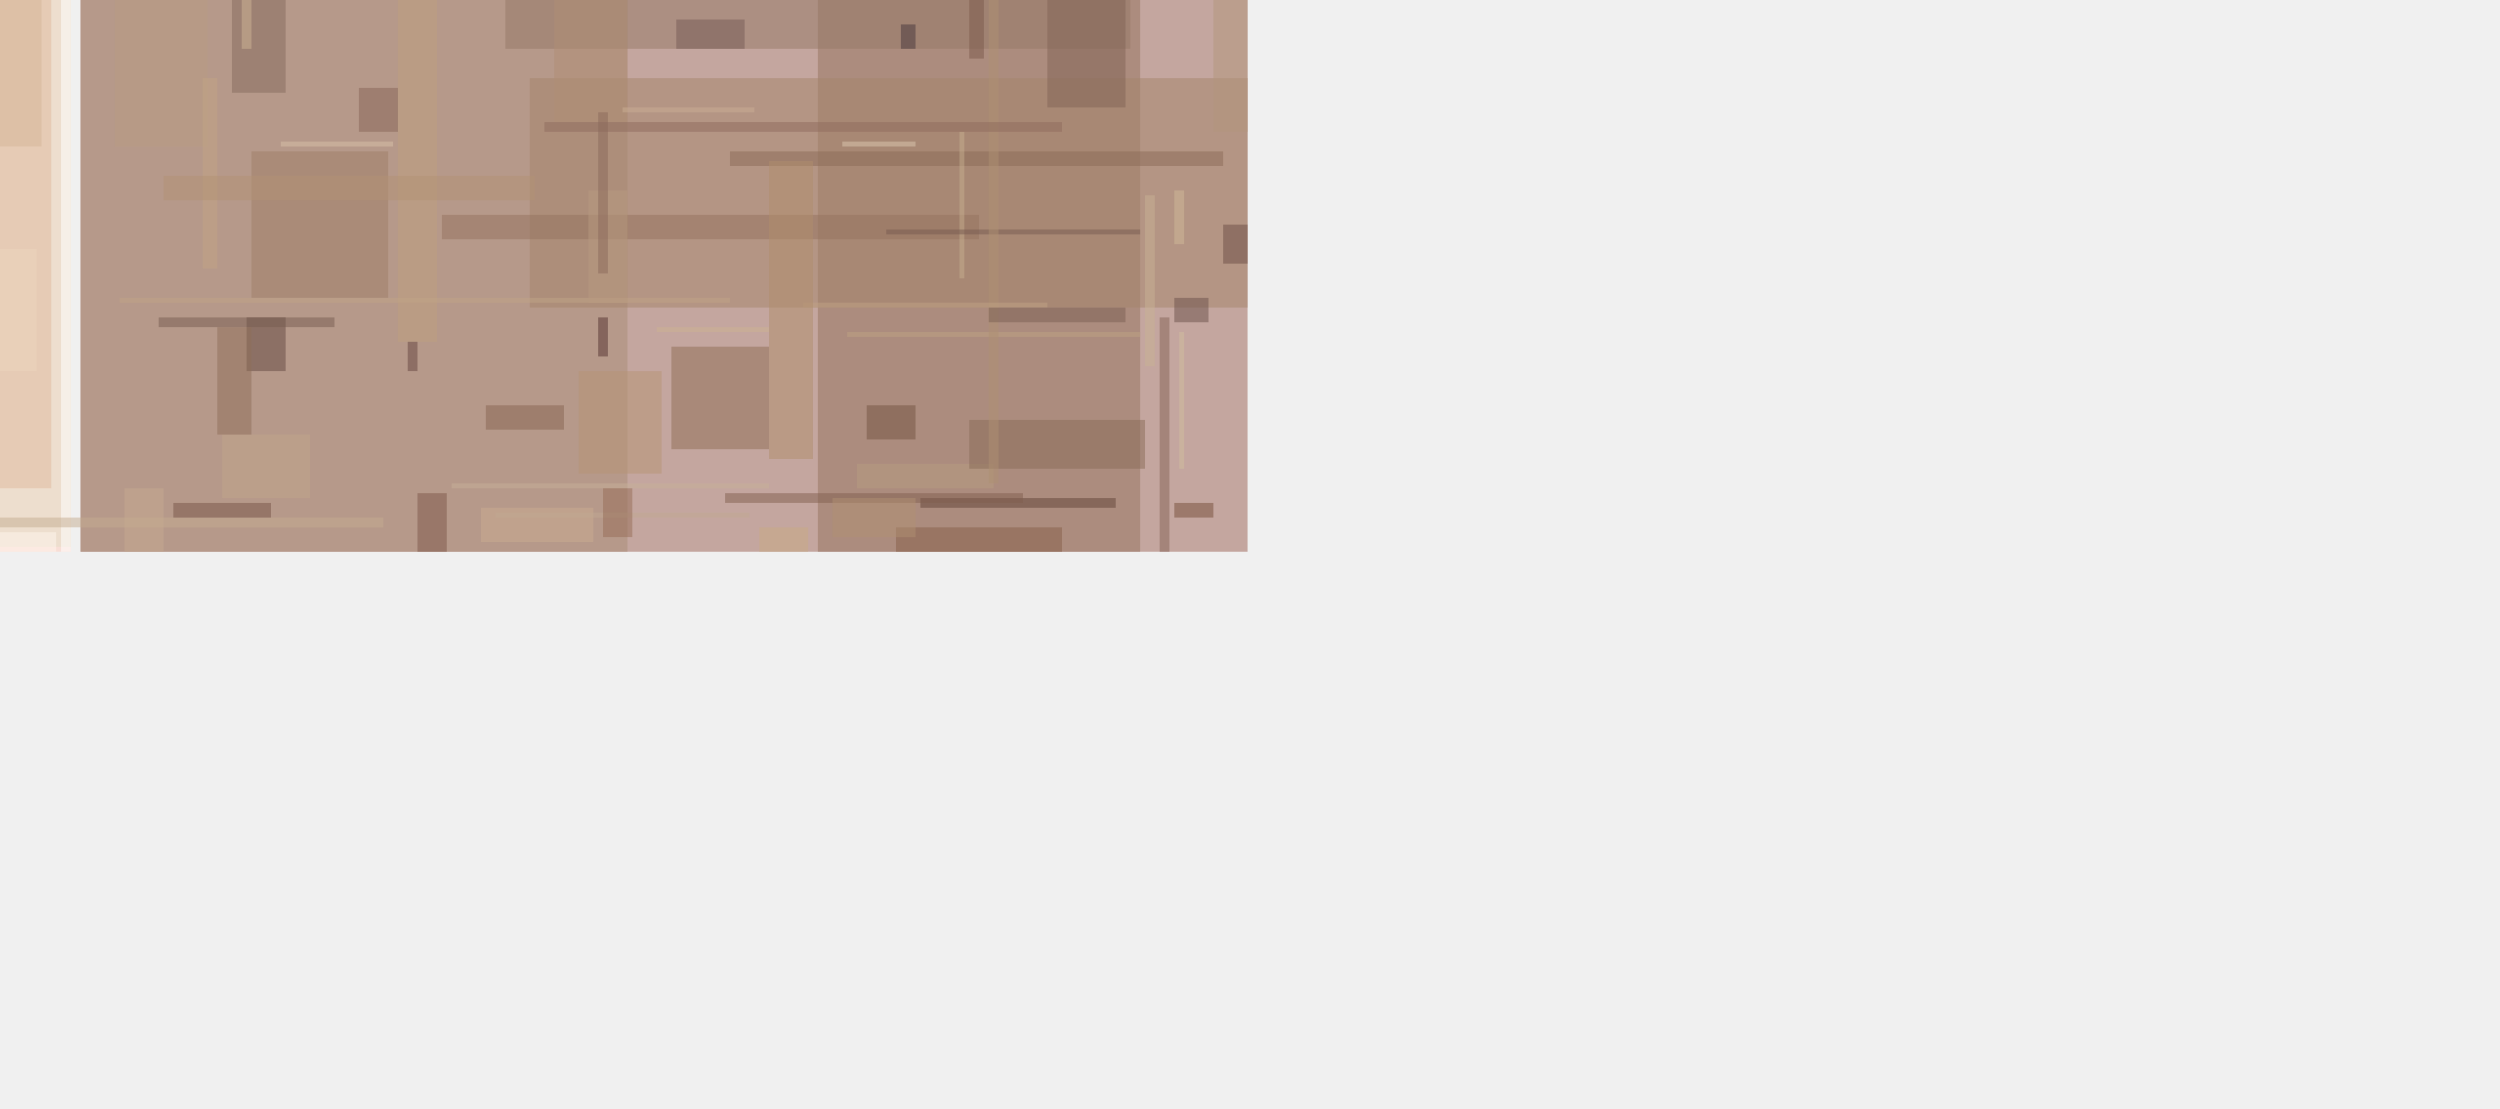
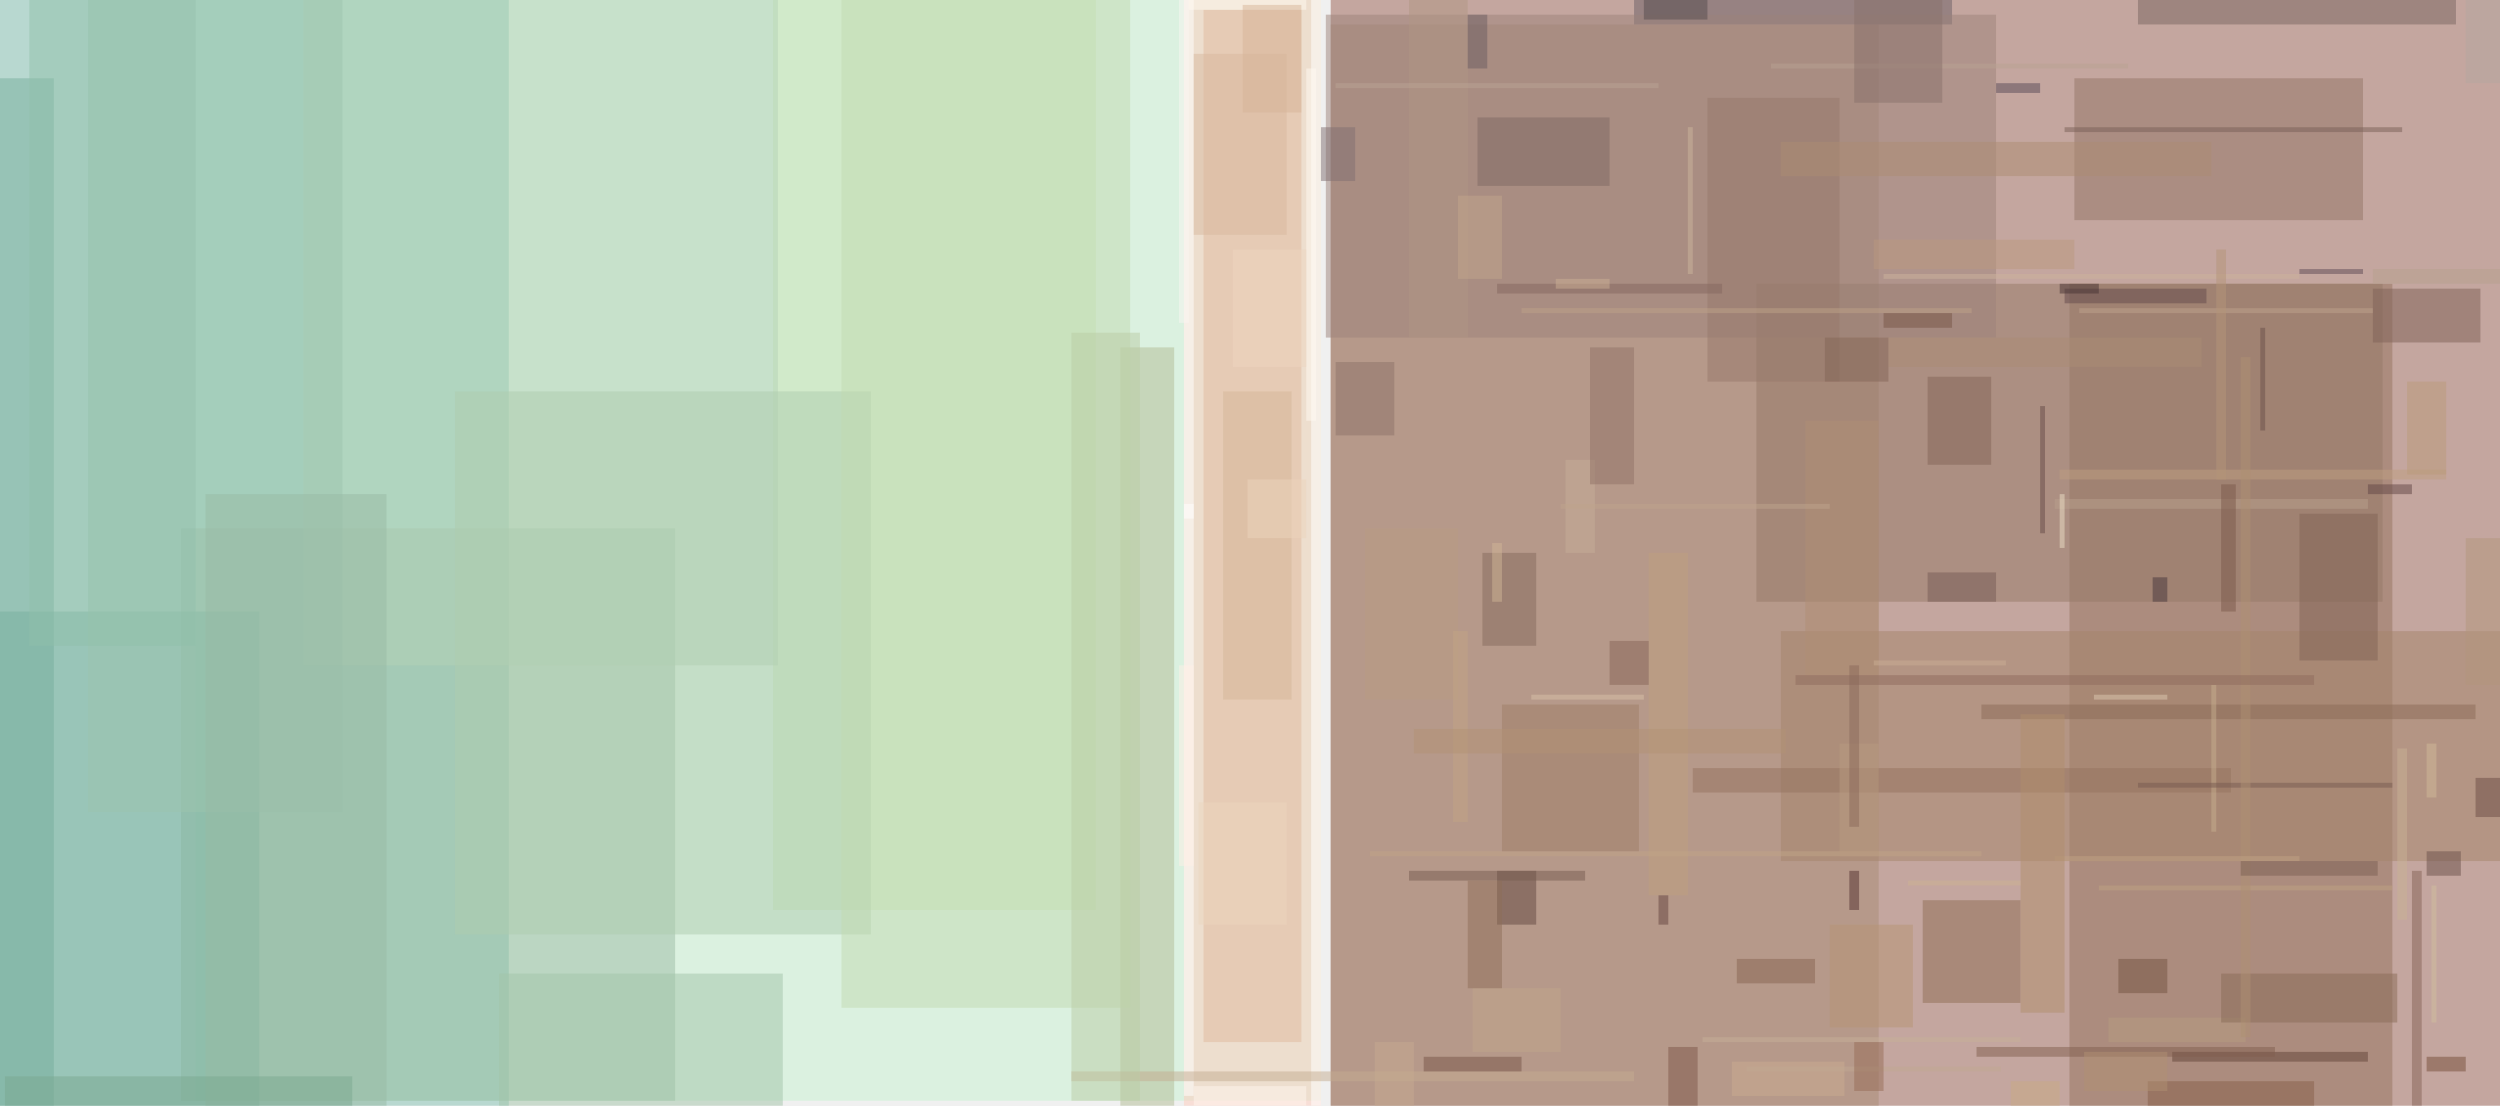
- <svg xmlns="http://www.w3.org/2000/svg" version="1.1" id="Layer_1" x="0" y="0" viewBox="0 0 512 227" xml:space="preserve">
-   <style>.st0,.st1{fill:#c6f2cf;fill-opacity:.502}.st1{fill:#975d4e}.st2,.st3,.st4,.st5{fill:#80bfaf;fill-opacity:.502}.st3,.st4,.st5{fill:#ffcbbc}.st4,.st5{fill:#fff}.st5{fill:#94735e}.st6,.st7,.st8,.st9{fill:#9bbca4;fill-opacity:.502}.st7,.st8,.st9{fill:#a78b77}.st8,.st9{fill:#c7e3b4}.st9{fill:#b3d2b6}.st10,.st11,.st12{fill:#dfb89b;fill-opacity:.502}.st11,.st12{fill:#7bb19f}.st12{fill:#6a5e67}.st13,.st14,.st15{fill:#9cc3ae;fill-opacity:.502}.st14,.st15{fill:#b2bb94}.st15{fill:#947867}.st16,.st17,.st18{fill:#9b827a;fill-opacity:.502}.st17,.st18{fill:#634941}.st18{fill:#614237}.st19,.st20,.st21{fill:#796560;fill-opacity:.502}.st20,.st21{fill:#77ae9c}.st21{fill:#be9f7e}.st22,.st23,.st24{fill:#7e6963;fill-opacity:.502}.st23,.st24{fill:#fff5ed}.st24{fill:#cbb19b}.st25,.st26,.st27{fill:#7e6056;fill-opacity:.502}.st26,.st27{fill:#c9ab8f}.st27{fill:#917466}.st28,.st29,.st30{fill:#b89c82;fill-opacity:.502}.st29,.st30{fill:#a4846a}.st30{fill:#b4a69f}.st31,.st32,.st33{fill:#8e6c55;fill-opacity:.502}.st32,.st33{fill:#806355}.st33{fill:#63494a}.st34,.st35,.st36{fill:#c0a589;fill-opacity:.502}.st35,.st36{fill:#c4ac90}.st36{fill:#af9583}.st37,.st38,.st39{fill:#775446;fill-opacity:.502}.st38,.st39{fill:#faf6f2}.st39{fill:#c5ae98}.st40,.st41,.st42{fill:#b79f8b;fill-opacity:.502}.st41,.st42{fill:#97b9a3}.st42{fill:#c6af98}.st43,.st44,.st45{fill:#d3b598;fill-opacity:.502}.st44,.st45{fill:#7d5748}.st45{fill:#576d74}.st46,.st47,.st48{fill:#8a6a56;fill-opacity:.502}.st47,.st48{fill:#ebe0c6}.st48{fill:#bda28b}.st49,.st50,.st51{fill:#fff9f1;fill-opacity:.502}.st50,.st51{fill:#c7b194}.st51{fill:#ebd6be}.st52,.st53,.st54{fill:#846b5c;fill-opacity:.502}.st53,.st54{fill:#af8e75}.st54{fill:#edd6bf}.st55,.st56,.st57{fill:#fff9ef;fill-opacity:.502}.st56,.st57{fill:#826457}.st57{fill:#96796b}.st58,.st59,.st60{fill:#725341;fill-opacity:.502}.st59,.st60{fill:#53302f}.st60{fill:#6b4d45}.st61,.st62,.st63{fill:#be9e80;fill-opacity:.502}.st62,.st63{fill:#b9987e}.st63{fill:#bea288}.st64,.st65,.st66{fill:#dbc8af;fill-opacity:.502}.st65,.st66{fill:#d0be9e}.st66{fill:#865f49}.st67,.st68,.st69{fill:#93725f;fill-opacity:.502}.st68,.st69{fill:#c2a68c}.st69{fill:#b69b80}.st70,.st71,.st72{fill:#c5ae8d;fill-opacity:.502}.st71,.st72{fill:#fef0e6}.st72{fill:#c0a385}.st73,.st74,.st75{fill:#7aa890;fill-opacity:.502}.st74,.st75{fill:#bea281}.st75{fill:#d7b89e}.st76,.st77,.st78{fill:#d8c2a7;fill-opacity:.502}.st77,.st78{fill:#aeccae}.st78{fill:#c5aa90}.st79,.st80,.st81{fill:#775c50;fill-opacity:.502}.st80,.st81{fill:#d0b596}.st81{fill:#554b4d}.st82,.st83,.st84{fill:#b79980;fill-opacity:.502}.st83,.st84{fill:#b8a191}.st84{fill:#87706b}.st85,.st86,.st87{fill:#856450;fill-opacity:.502}.st86,.st87{fill:#7f5e4e}.st87{fill:#775445}.st88,.st89,.st90{fill:#654a46;fill-opacity:.502}.st89,.st90{fill:#765a51}.st90{fill:#836356}.st91,.st92,.st93{fill:#876a57;fill-opacity:.502}.st92,.st93{fill:#44343a}.st93{fill:#7a594b}.st94,.st95,.st96{fill:#ae9072;fill-opacity:.502}.st95,.st96{fill:#83665e}.st96{fill:#755b54}.st97,.st98,.st99{fill:#8d6b5c;fill-opacity:.502}.st98,.st99{fill:#6b504a}.st99{fill:#ccb69c}.st100,.st101,.st102{fill:#7f6e71;fill-opacity:.502}.st101,.st102{fill:#b09072}.st102{fill:#6b5c60}.st103,.st104,.st105{fill:#ac8b72;fill-opacity:.502}.st104,.st105{fill:#b59f8e}.st105{fill:#c0a283}.st106,.st107,.st108{fill:#7b5e53;fill-opacity:.502}.st107,.st108{fill:#aa8b75}.st108{fill:#a1c3a8}.st109,.st110,.st111{fill:#c1a484;fill-opacity:.502}.st110,.st111{fill:#907366}.st111{fill:#c8a984}.st112,.st113,.st114{fill:#c1d9b0;fill-opacity:.502}.st113,.st114{fill:#d7c6b6}.st114{fill:#b2967d}.st115,.st116,.st117{fill:#b9cba4;fill-opacity:.502}.st116,.st117{fill:#cfb997}.st117{fill:#b9a493}.st118,.st119,.st120{fill:#785f56;fill-opacity:.502}.st119,.st120{fill:#c8b8aa}.st120{fill:#866556}.st121,.st122,.st123{fill:#c0a892;fill-opacity:.502}.st122,.st123{fill:#8c7269}.st123{fill:#cbaf93}.st124,.st125,.st126{fill:#8e6e59;fill-opacity:.502}.st125,.st126{fill:#caae93}.st126{fill:#89695b}.st127,.st128,.st129{fill:#604545;fill-opacity:.502}.st128,.st129{fill:#574956}.st129{fill:#d6b497}.st130,.st131,.st132{fill:#473233;fill-opacity:.502}.st131,.st132{fill:#af8d6d}.st132{fill:#65443f}.st133,.st134,.st135{fill:#b69474;fill-opacity:.502}.st134,.st135{fill:#5c4954}.st135{fill:#754c38}.st136,.st137,.st138{fill:#826557;fill-opacity:.502}.st137,.st138{fill:#694e49}.st138{fill:#9e7e67}.st139,.st140,.st141{fill:#543635;fill-opacity:.502}.st140,.st141{fill:#ba9a7a}.st141{fill:#ccb291}.st142,.st143,.st144{fill:#8fbfaa;fill-opacity:.502}.st143,.st144{fill:#bea48c}.st144{fill:#b39479}.st145,.st146,.st147{fill:#966d57;fill-opacity:.502}.st146,.st147{fill:#ecd3bb}.st147{fill:#b19274}</style>
-   <path class="st0" d="M14.5-113h-230v225h230v-225z" />
-   <path class="st1" d="M16.5-113h239v226h-239v-226z" />
-   <path class="st2" d="M-255.5-113h104v226h-104v-226z" />
-   <path class="st3" d="M-13.5-113h28v226h-28v-226z" />
-   <path class="st4" d="M12.5-113h2v226h-2v-226z" />
-   <path class="st5" d="M167.5-55h66v168h-66V-55z" />
-   <path class="st6" d="M-218.5-5h101v117h-101V-5z" />
-   <path class="st7" d="M16.5-108h112v221h-112v-221z" />
-   <path class="st8" d="M-97.5-113h66V73h-66v-186z" />
-   <path class="st9" d="M-193.5-113h97V23h-97v-136z" />
-   <path class="st10" d="M-9.5-111h20v211h-20v-211z" />
-   <path class="st4" d="M-13.5-10h2v121h-2V-10z" />
-   <path class="st11" d="M-255.5 12h53v101h-53V12z" />
-   <path class="st4" d="M-11.5-113h-2V-7h2v-106z" />
-   <path class="st12" d="M78.5-113h65v5h-65v-5z" />
-   <path class="st13" d="M-237.5-113h52V53h-52v-166z" />
-   <path class="st14" d="M-26.5-42h11v155h-11V-42z" />
-   <path class="st15" d="M103.5-55h128v65h-128v-65z" />
-   <path class="st16" d="M15.5-44h137v-66h-137v66z" />
-   <path class="st17" d="M50.5 65h8v11h-8V65z" />
-   <path class="st18" d="M188.5 102h40v2h-40v-2z" />
-   <path class="st19" d="M181.5-113h65v5h-65v-5z" />
-   <path class="st20" d="M-255.5-97h11v210h-11V-97z" />
-   <path class="st21" d="M81.5 0h8v70h-8V0z" />
-   <path class="st22" d="M46.5-89h27v14h-27v-14z" />
-   <path class="st23" d="M-11.5 109h23v4h-23v-4z" />
-   <path class="st24" d="M129.5-57h85v1h-85v-1z" />
-   <path class="st25" d="M229.5-54h22v11h-22v-11z" />
-   <path class="st26" d="M98.5 104h23v7h-23v-7z" />
-   <path class="st27" d="M168.5-97h59v29h-59v-29z" />
-   <path class="st28" d="M23.5-5h19v35h-19V-5z" />
-   <path class="st29" d="M108.5 16h147v47h-147V16z" />
-   <path class="st30" d="M248.5-113h7v17h-7v-17z" />
-   <path class="st31" d="M137.5 71h20v21h-20V71z" />
-   <path class="st32" d="M214.5-8h16v30h-16V-8z" />
-   <path class="st33" d="M166.5-54h29v3h-29v-3z" />
-   <path class="st34" d="M45.5 89h18v13h-18V89z" />
-   <path class="st35" d="M-36.5 106h115v2h-115v-2z" />
-   <path class="st36" d="M32.5-113h12v69h-12v-69z" />
-   <path class="st37" d="M35.5 103h20v3h-20v-3z" />
-   <path class="st38" d="M-14.5-113h2v66h-2v-66z" />
-   <path class="st39" d="M64.5-19h6V0h-6v-19z" />
-   <path class="st40" d="M164.5-11h64v2h-64v-2z" />
-   <path class="st41" d="M-213.5-12h37v125h-37V-12z" />
-   <path class="st42" d="M92.5 99h65v1h-65v-1z" />
-   <path class="st43" d="M-5.5-33h14v63h-14v-63z" />
-   <path class="st44" d="M85.5 101h6v12h-6v-12z" />
-   <path class="st45" d="M-255.5 40v73-73z" />
-   <path class="st46" d="M149.5 31h101v3h-101v-3z" />
-   <path class="st47" d="M165.5-12h1v11h-1v-11z" />
-   <path class="st48" d="M169.5-50h60v1h-60v-1z" />
-   <path class="st49" d="M11.5-99h2v72h-2v-72z" />
-   <path class="st50" d="M234.5 40h2v35h-2V40z" />
-   <path class="st51" d="M-10.5 51h18v25h-18V51z" />
-   <path class="st52" d="M47.5 0h11v19h-11V0z" />
-   <path class="st53" d="M113.5-27h15v52h-15v-52z" />
-   <path class="st54" d="M-3.5-62h15v24h-15v-24z" />
-   <path class="st55" d="M-12.5-113h24v2h-24v-2z" />
-   <path class="st56" d="M138.5-36h13v18h-13v-18z" />
-   <path class="st57" d="M93.5-93h27v58h-27v-58z" />
-   <path class="st58" d="M177.5 83h10v7h-10v-7z" />
-   <path class="st59" d="M122.5 65h2v8h-2v-8z" />
-   <path class="st60" d="M250.5 46h5v8h-5v-8z" />
-   <path class="st61" d="M165.5-17h79v2h-79v-2z" />
-   <path class="st62" d="M127.5-64h41v6h-41v-6z" />
-   <path class="st63" d="M55.5-50h92v1h-92v-1z" />
-   <path class="st64" d="M172.5 29h15v1h-15v-1z" />
-   <path class="st65" d="M241.5 68h1v28h-1V68z" />
-   <path class="st66" d="M183.5 108h34v5h-34v-5z" />
-   <path class="st67" d="M90.5 44h110v5h-110v-5z" />
-   <path class="st68" d="M42.5-73h9v17h-9v-17z" />
-   <path class="st69" d="M175.5 95h28v5h-28v-5z" />
-   <path class="st70" d="M196.5 27h1v30h-1V27z" />
-   <path class="st71" d="M-14.5 23h3v41h-3V23z" />
-   <path class="st72" d="M24.5 61h125v1h-125v-1z" />
-   <path class="st73" d="M-254.5 107h71v6h-71v-6z" />
-   <path class="st74" d="M173.5 68h60v1h-60v-1z" />
-   <path class="st75" d="M-11.5-102h19v37h-19v-37z" />
-   <path class="st76" d="M57.5 29h23v1h-23v-1z" />
-   <path class="st77" d="M-162.5-33h85V78h-85V-33z" />
-   <path class="st78" d="M25.5 100h8v13h-8v-13z" />
-   <path class="st79" d="M32.5 67h36v-2h-36v2z" />
-   <path class="st80" d="M49.5-2h2v12h-2V-2z" />
-   <path class="st81" d="M80.5-113h13v4h-13v-4z" />
-   <path class="st82" d="M128.5 39h-8v23h8V39z" />
-   <path class="st83" d="M106.5-100h73v1h-73v-1z" />
-   <path class="st84" d="M123.5-113h18v21h-18v-21z" />
-   <path class="st85" d="M99.5 83h16v5h-16v-5z" />
-   <path class="st86" d="M148.5 103h61v-2h-61v2z" />
-   <path class="st87" d="M129.5-49h14v3h-14v-3z" />
-   <path class="st88" d="M161.5-30h1v26h-1v-26z" />
-   <path class="st89" d="M181.5 47h52v1h-52v-1z" />
-   <path class="st90" d="M237.5 65h2v48h-2V65z" />
-   <path class="st91" d="M198.5 86h36v10h-36V86z" />
-   <path class="st92" d="M184.5 5h3v5h-3V5z" />
-   <path class="st93" d="M198.5-14h3v26h-3v-26z" />
-   <path class="st94" d="M202.5-40h2V99h-2V-40z" />
-   <path class="st95" d="M50.5-55h46v2h-46v-2z" />
-   <path class="st96" d="M138.5 4h14v6h-14V4z" />
-   <path class="st97" d="M111.5 25h106v2h-106v-2z" />
-   <path class="st98" d="M240.5 61h7v5h-7v-5z" />
-   <path class="st99" d="M89.5-87h1v30h-1v-30z" />
-   <path class="st100" d="M14.5-87h7v11h-7v-11z" />
-   <path class="st101" d="M170.5 102h17v8h-17v-8z" />
-   <path class="st102" d="M44.5-110h4v11h-4v-11z" />
-   <path class="st103" d="M108.5-84h88v7h-88v-7z" />
-   <path class="st104" d="M229.5-58h26v3h-26v-3z" />
-   <path class="st105" d="M164.5 62h50v1h-50v-1z" />
-   <path class="st106" d="M202.5 63h28v3h-28v-3z" />
-   <path class="st107" d="M130.5-44h64v6h-64v-6z" />
-   <path class="st108" d="M-153.5 86h58v27h-58V86z" />
-   <path class="st109" d="M41.5 16h3v39h-3V16z" />
-   <path class="st110" d="M69.5-42h9v28h-9v-28z" />
-   <path class="st111" d="M155.5 108h10v5h-10v-5z" />
-   <path class="st112" d="M-83.5-113h59V93h-59v-206z" />
-   <path class="st113" d="M48.5 102h29-29z" />
-   <path class="st114" d="M248.5-3h7v30h-7V-3z" />
-   <path class="st115" d="M-36.5-45h14v157h-14V-45z" />
-   <path class="st116" d="M240.5 39h2v11h-2V39z" />
-   <path class="st117" d="M17.5-96h66v1h-66v-1z" />
-   <path class="st118" d="M166.5-87h69v1h-69v-1z" />
-   <path class="st119" d="M128.5 26h20-20z" />
-   <path class="st120" d="M73.5 18h8v9h-8v-9z" />
-   <path class="st121" d="M101.5 105h52v1h-52v-1z" />
-   <path class="st122" d="M17.5-39h12v15h-12v-15z" />
-   <path class="st123" d="M62.5-56h11v2h-11v-2z" />
-   <path class="st124" d="M44.5 67h7v22h-7V67z" />
-   <path class="st125" d="M127.5 23h27v-1h-27v1z" />
-   <path class="st126" d="M122.5 23h2v33h-2V23z" />
-   <path class="st127" d="M228.5-14h9v2h-9v-2z" />
-   <path class="st128" d="M152.5-96h9v2h-9v-2z" />
-   <path class="st129" d="M-1.5-112h12v22h-12v-22z" />
-   <path class="st130" d="M165.5-55h8v2h-8v-2z" />
-   <path class="st131" d="M157.5 33h9v61h-9V33z" />
-   <path class="st132" d="M83.5 70h2v6h-2v-6z" />
-   <path class="st133" d="M118.5 76h17v21h-17V76z" />
-   <path class="st134" d="M214.5-58h13v1h-13v-1z" />
-   <path class="st135" d="M240.5 103h8v3h-8v-3z" />
-   <path class="st136" d="M117.5-44h13v9h-13v-9z" />
-   <path class="st137" d="M207.5-46h-1v21h1v-21z" />
-   <path class="st138" d="M51.5 31h28v30h-28V31z" />
-   <path class="st139" d="M209.5-7h22-22z" />
-   <path class="st140" d="M236.5-35h8v19h-8v-19z" />
-   <path class="st141" d="M134.5 67h23v1h-23v-1z" />
-   <path class="st142" d="M-249.5-113h34V19h-34v-132z" />
-   <path class="st143" d="M63.5-10h55v1h-55v-1z" />
-   <path class="st144" d="M197.5-62h2v47h-2v-47z" />
-   <path class="st145" d="M123.5 100h6v10h-6v-10z" />
-   <path class="st146" d="M-.5-15h12v12h-12v-12z" />
-   <path class="st147" d="M33.5 36h76v5h-76v-5z" />
+ <svg xmlns="http://www.w3.org/2000/svg" id="Layer_1" data-name="Layer 1" width="511" height="226" viewBox="0 0 511 226">
+   <defs>
+     <style>
+       .cls-1 {
+         fill: #c6f2cf;
+       }
+ 
+       .cls-1, .cls-10, .cls-100, .cls-101, .cls-102, .cls-103, .cls-104, .cls-105, .cls-106, .cls-107, .cls-108, .cls-109, .cls-11, .cls-110, .cls-111, .cls-112, .cls-113, .cls-114, .cls-115, .cls-116, .cls-117, .cls-118, .cls-119, .cls-12, .cls-120, .cls-121, .cls-122, .cls-123, .cls-124, .cls-125, .cls-126, .cls-127, .cls-128, .cls-129, .cls-13, .cls-130, .cls-131, .cls-132, .cls-133, .cls-134, .cls-135, .cls-136, .cls-137, .cls-138, .cls-139, .cls-14, .cls-140, .cls-141, .cls-142, .cls-143, .cls-144, .cls-145, .cls-146, .cls-147, .cls-148, .cls-15, .cls-16, .cls-17, .cls-18, .cls-19, .cls-2, .cls-20, .cls-21, .cls-22, .cls-23, .cls-24, .cls-25, .cls-26, .cls-27, .cls-28, .cls-29, .cls-3, .cls-30, .cls-31, .cls-32, .cls-33, .cls-34, .cls-35, .cls-36, .cls-37, .cls-38, .cls-39, .cls-4, .cls-40, .cls-41, .cls-42, .cls-43, .cls-44, .cls-45, .cls-46, .cls-47, .cls-48, .cls-49, .cls-5, .cls-50, .cls-51, .cls-52, .cls-53, .cls-54, .cls-55, .cls-56, .cls-57, .cls-58, .cls-59, .cls-6, .cls-60, .cls-61, .cls-62, .cls-63, .cls-64, .cls-65, .cls-66, .cls-67, .cls-68, .cls-69, .cls-7, .cls-70, .cls-71, .cls-72, .cls-73, .cls-74, .cls-75, .cls-76, .cls-77, .cls-78, .cls-79, .cls-8, .cls-80, .cls-81, .cls-82, .cls-83, .cls-84, .cls-85, .cls-86, .cls-87, .cls-88, .cls-89, .cls-9, .cls-90, .cls-91, .cls-92, .cls-93, .cls-94, .cls-95, .cls-96, .cls-97, .cls-98, .cls-99 {
+         fill-opacity: 0.502;
+       }
+ 
+       .cls-2 {
+         fill: #975d4e;
+       }
+ 
+       .cls-3 {
+         fill: #80bfaf;
+       }
+ 
+       .cls-4 {
+         fill: #ffcbbc;
+       }
+ 
+       .cls-5 {
+         fill: #fff;
+       }
+ 
+       .cls-6 {
+         fill: #94735e;
+       }
+ 
+       .cls-7 {
+         fill: #9bbca4;
+       }
+ 
+       .cls-8 {
+         fill: #a78b77;
+       }
+ 
+       .cls-9 {
+         fill: #c7e3b4;
+       }
+ 
+       .cls-10 {
+         fill: #b3d2b6;
+       }
+ 
+       .cls-11 {
+         fill: #dfb89b;
+       }
+ 
+       .cls-12 {
+         fill: #7bb19f;
+       }
+ 
+       .cls-13 {
+         fill: #6a5e67;
+       }
+ 
+       .cls-14 {
+         fill: #9cc3ae;
+       }
+ 
+       .cls-15 {
+         fill: #b2bb94;
+       }
+ 
+       .cls-16 {
+         fill: #947867;
+       }
+ 
+       .cls-17 {
+         fill: #9b827a;
+       }
+ 
+       .cls-18 {
+         fill: #634941;
+       }
+ 
+       .cls-19 {
+         fill: #614237;
+       }
+ 
+       .cls-20 {
+         fill: #796560;
+       }
+ 
+       .cls-21 {
+         fill: #77ae9c;
+       }
+ 
+       .cls-22 {
+         fill: #be9f7e;
+       }
+ 
+       .cls-23 {
+         fill: #7e6963;
+       }
+ 
+       .cls-24 {
+         fill: #fff5ed;
+       }
+ 
+       .cls-25 {
+         fill: #cbb19b;
+       }
+ 
+       .cls-26 {
+         fill: #7e6056;
+       }
+ 
+       .cls-27 {
+         fill: #c9ab8f;
+       }
+ 
+       .cls-28 {
+         fill: #917466;
+       }
+ 
+       .cls-29 {
+         fill: #b89c82;
+       }
+ 
+       .cls-30 {
+         fill: #a4846a;
+       }
+ 
+       .cls-31 {
+         fill: #b4a69f;
+       }
+ 
+       .cls-32 {
+         fill: #8e6c55;
+       }
+ 
+       .cls-33 {
+         fill: #806355;
+       }
+ 
+       .cls-34 {
+         fill: #63494a;
+       }
+ 
+       .cls-35 {
+         fill: #c0a589;
+       }
+ 
+       .cls-36 {
+         fill: #c4ac90;
+       }
+ 
+       .cls-37 {
+         fill: #af9583;
+       }
+ 
+       .cls-38 {
+         fill: #775446;
+       }
+ 
+       .cls-39 {
+         fill: #faf6f2;
+       }
+ 
+       .cls-40 {
+         fill: #c5ae98;
+       }
+ 
+       .cls-41 {
+         fill: #b79f8b;
+       }
+ 
+       .cls-42 {
+         fill: #97b9a3;
+       }
+ 
+       .cls-43 {
+         fill: #c6af98;
+       }
+ 
+       .cls-44 {
+         fill: #d3b598;
+       }
+ 
+       .cls-45 {
+         fill: #7d5748;
+       }
+ 
+       .cls-46 {
+         fill: #576d74;
+       }
+ 
+       .cls-47 {
+         fill: #8a6a56;
+       }
+ 
+       .cls-48 {
+         fill: #ebe0c6;
+       }
+ 
+       .cls-49 {
+         fill: #bda28b;
+       }
+ 
+       .cls-50 {
+         fill: #fff9f1;
+       }
+ 
+       .cls-51 {
+         fill: #c7b194;
+       }
+ 
+       .cls-52 {
+         fill: #ebd6be;
+       }
+ 
+       .cls-53 {
+         fill: #846b5c;
+       }
+ 
+       .cls-54 {
+         fill: #af8e75;
+       }
+ 
+       .cls-55 {
+         fill: #edd6bf;
+       }
+ 
+       .cls-56 {
+         fill: #fff9ef;
+       }
+ 
+       .cls-57 {
+         fill: #826457;
+       }
+ 
+       .cls-58 {
+         fill: #96796b;
+       }
+ 
+       .cls-59 {
+         fill: #725341;
+       }
+ 
+       .cls-60 {
+         fill: #53302f;
+       }
+ 
+       .cls-61 {
+         fill: #6b4d45;
+       }
+ 
+       .cls-62 {
+         fill: #be9e80;
+       }
+ 
+       .cls-63 {
+         fill: #b9987e;
+       }
+ 
+       .cls-64 {
+         fill: #bea288;
+       }
+ 
+       .cls-65 {
+         fill: #dbc8af;
+       }
+ 
+       .cls-66 {
+         fill: #d0be9e;
+       }
+ 
+       .cls-67 {
+         fill: #865f49;
+       }
+ 
+       .cls-68 {
+         fill: #93725f;
+       }
+ 
+       .cls-69 {
+         fill: #c2a68c;
+       }
+ 
+       .cls-70 {
+         fill: #b69b80;
+       }
+ 
+       .cls-71 {
+         fill: #c5ae8d;
+       }
+ 
+       .cls-72 {
+         fill: #fef0e6;
+       }
+ 
+       .cls-73 {
+         fill: #c0a385;
+       }
+ 
+       .cls-74 {
+         fill: #7aa890;
+       }
+ 
+       .cls-75 {
+         fill: #bea281;
+       }
+ 
+       .cls-76 {
+         fill: #d7b89e;
+       }
+ 
+       .cls-77 {
+         fill: #d8c2a7;
+       }
+ 
+       .cls-78 {
+         fill: #aeccae;
+       }
+ 
+       .cls-79 {
+         fill: #c5aa90;
+       }
+ 
+       .cls-80 {
+         fill: #775c50;
+       }
+ 
+       .cls-81 {
+         fill: #d0b596;
+       }
+ 
+       .cls-82 {
+         fill: #554b4d;
+       }
+ 
+       .cls-83 {
+         fill: #b79980;
+       }
+ 
+       .cls-84 {
+         fill: #b8a191;
+       }
+ 
+       .cls-85 {
+         fill: #87706b;
+       }
+ 
+       .cls-86 {
+         fill: #856450;
+       }
+ 
+       .cls-87 {
+         fill: #7f5e4e;
+       }
+ 
+       .cls-88 {
+         fill: #775445;
+       }
+ 
+       .cls-89 {
+         fill: #654a46;
+       }
+ 
+       .cls-90 {
+         fill: #765a51;
+       }
+ 
+       .cls-91 {
+         fill: #836356;
+       }
+ 
+       .cls-92 {
+         fill: #876a57;
+       }
+ 
+       .cls-93 {
+         fill: #44343a;
+       }
+ 
+       .cls-94 {
+         fill: #7a594b;
+       }
+ 
+       .cls-95 {
+         fill: #ae9072;
+       }
+ 
+       .cls-96 {
+         fill: #83665e;
+       }
+ 
+       .cls-97 {
+         fill: #755b54;
+       }
+ 
+       .cls-98 {
+         fill: #8d6b5c;
+       }
+ 
+       .cls-99 {
+         fill: #6b504a;
+       }
+ 
+       .cls-100 {
+         fill: #ccb69c;
+       }
+ 
+       .cls-101 {
+         fill: #7f6e71;
+       }
+ 
+       .cls-102 {
+         fill: #b09072;
+       }
+ 
+       .cls-103 {
+         fill: #6b5c60;
+       }
+ 
+       .cls-104 {
+         fill: #ac8b72;
+       }
+ 
+       .cls-105 {
+         fill: #b59f8e;
+       }
+ 
+       .cls-106 {
+         fill: #c0a283;
+       }
+ 
+       .cls-107 {
+         fill: #7b5e53;
+       }
+ 
+       .cls-108 {
+         fill: #aa8b75;
+       }
+ 
+       .cls-109 {
+         fill: #a1c3a8;
+       }
+ 
+       .cls-110 {
+         fill: #c1a484;
+       }
+ 
+       .cls-111 {
+         fill: #907366;
+       }
+ 
+       .cls-112 {
+         fill: #c8a984;
+       }
+ 
+       .cls-113 {
+         fill: #c1d9b0;
+       }
+ 
+       .cls-114 {
+         fill: #d7c6b6;
+       }
+ 
+       .cls-115 {
+         fill: #b2967d;
+       }
+ 
+       .cls-116 {
+         fill: #b9cba4;
+       }
+ 
+       .cls-117 {
+         fill: #cfb997;
+       }
+ 
+       .cls-118 {
+         fill: #b9a493;
+       }
+ 
+       .cls-119 {
+         fill: #785f56;
+       }
+ 
+       .cls-120 {
+         fill: #c8b8aa;
+       }
+ 
+       .cls-121 {
+         fill: #866556;
+       }
+ 
+       .cls-122 {
+         fill: #c0a892;
+       }
+ 
+       .cls-123 {
+         fill: #8c7269;
+       }
+ 
+       .cls-124 {
+         fill: #cbaf93;
+       }
+ 
+       .cls-125 {
+         fill: #8e6e59;
+       }
+ 
+       .cls-126 {
+         fill: #caae93;
+       }
+ 
+       .cls-127 {
+         fill: #89695b;
+       }
+ 
+       .cls-128 {
+         fill: #604545;
+       }
+ 
+       .cls-129 {
+         fill: #574956;
+       }
+ 
+       .cls-130 {
+         fill: #d6b497;
+       }
+ 
+       .cls-131 {
+         fill: #473233;
+       }
+ 
+       .cls-132 {
+         fill: #af8d6d;
+       }
+ 
+       .cls-133 {
+         fill: #65443f;
+       }
+ 
+       .cls-134 {
+         fill: #b69474;
+       }
+ 
+       .cls-135 {
+         fill: #5c4954;
+       }
+ 
+       .cls-136 {
+         fill: #754c38;
+       }
+ 
+       .cls-137 {
+         fill: #826557;
+       }
+ 
+       .cls-138 {
+         fill: #694e49;
+       }
+ 
+       .cls-139 {
+         fill: #9e7e67;
+       }
+ 
+       .cls-140 {
+         fill: #543635;
+       }
+ 
+       .cls-141 {
+         fill: #ba9a7a;
+       }
+ 
+       .cls-142 {
+         fill: #ccb291;
+       }
+ 
+       .cls-143 {
+         fill: #8fbfaa;
+       }
+ 
+       .cls-144 {
+         fill: #bea48c;
+       }
+ 
+       .cls-145 {
+         fill: #b39479;
+       }
+ 
+       .cls-146 {
+         fill: #966d57;
+       }
+ 
+       .cls-147 {
+         fill: #ecd3bb;
+       }
+ 
+       .cls-148 {
+         fill: #b19274;
+       }
+     </style>
+   </defs>
+   <path class="cls-1" d="M14.5-113h-230V112h230Z" transform="translate(255.5 113)" />
+   <path class="cls-2" d="M16.5-113h239V113H16.5Z" transform="translate(255.5 113)" />
+   <path class="cls-3" d="M-255.5-113h104V113h-104Z" transform="translate(255.5 113)" />
+   <path class="cls-4" d="M-13.5-113h28V113h-28Z" transform="translate(255.5 113)" />
+   <path class="cls-5" d="M12.5-113h2V113h-2Z" transform="translate(255.5 113)" />
+   <path class="cls-6" d="M167.5-55h66V113h-66Z" transform="translate(255.5 113)" />
+   <path class="cls-7" d="M-218.5-5h101V112h-101Z" transform="translate(255.5 113)" />
+   <path class="cls-8" d="M16.5-108h112V113H16.5Z" transform="translate(255.5 113)" />
+   <path class="cls-9" d="M-97.5-113h66V73h-66Z" transform="translate(255.5 113)" />
+   <path class="cls-10" d="M-193.5-113h97V23h-97Z" transform="translate(255.5 113)" />
+   <path class="cls-11" d="M-9.5-111h20V100h-20Z" transform="translate(255.5 113)" />
+   <path class="cls-5" d="M-13.5-10h2V111h-2Z" transform="translate(255.5 113)" />
+   <path class="cls-12" d="M-255.5,12h53V113h-53Z" transform="translate(255.5 113)" />
+   <path class="cls-5" d="M-11.5-113h-2V-7h2Z" transform="translate(255.5 113)" />
+   <path class="cls-13" d="M78.5-113h65v5h-65Z" transform="translate(255.5 113)" />
+   <path class="cls-14" d="M-237.5-113h52V53h-52Z" transform="translate(255.5 113)" />
+   <path class="cls-15" d="M-26.5-42h11V113h-11Z" transform="translate(255.5 113)" />
+   <path class="cls-16" d="M103.5-55h128V10h-128Z" transform="translate(255.5 113)" />
+   <path class="cls-17" d="M15.5-44h137v-66H15.5Z" transform="translate(255.5 113)" />
+   <path class="cls-18" d="M50.5,65h8V76h-8Z" transform="translate(255.5 113)" />
+   <path class="cls-19" d="M188.5,102h40v2h-40Z" transform="translate(255.5 113)" />
+   <path class="cls-20" d="M181.5-113h65v5h-65Z" transform="translate(255.5 113)" />
+   <path class="cls-21" d="M-255.5-97h11V113h-11Z" transform="translate(255.5 113)" />
+   <path class="cls-22" d="M81.5,0h8V70h-8Z" transform="translate(255.5 113)" />
+   <path class="cls-23" d="M46.5-89h27v14h-27Z" transform="translate(255.5 113)" />
+   <path class="cls-24" d="M-11.5,109h23v4h-23Z" transform="translate(255.5 113)" />
+   <path class="cls-25" d="M129.5-57h85v1h-85Z" transform="translate(255.5 113)" />
+   <path class="cls-26" d="M229.5-54h22v11h-22Z" transform="translate(255.5 113)" />
+   <path class="cls-27" d="M98.5,104h23v7h-23Z" transform="translate(255.5 113)" />
+   <path class="cls-28" d="M168.5-97h59v29h-59Z" transform="translate(255.5 113)" />
+   <path class="cls-29" d="M23.5-5h19V30h-19Z" transform="translate(255.5 113)" />
+   <path class="cls-30" d="M108.5,16h147V63h-147Z" transform="translate(255.5 113)" />
+   <path class="cls-31" d="M248.5-113h7v17h-7Z" transform="translate(255.5 113)" />
+   <path class="cls-32" d="M137.5,71h20V92h-20Z" transform="translate(255.5 113)" />
+   <path class="cls-33" d="M214.5-8h16V22h-16Z" transform="translate(255.5 113)" />
+   <path class="cls-34" d="M166.5-54h29v3h-29Z" transform="translate(255.5 113)" />
+   <path class="cls-35" d="M45.5,89h18v13h-18Z" transform="translate(255.5 113)" />
+   <path class="cls-36" d="M-36.5,106h115v2h-115Z" transform="translate(255.5 113)" />
+   <path class="cls-37" d="M32.5-113h12v69h-12Z" transform="translate(255.5 113)" />
+   <path class="cls-38" d="M35.5,103h20v3h-20Z" transform="translate(255.5 113)" />
+   <path class="cls-39" d="M-14.5-113h2v66h-2Z" transform="translate(255.5 113)" />
+   <path class="cls-40" d="M64.5-19h6V0h-6Z" transform="translate(255.5 113)" />
+   <path class="cls-41" d="M164.5-11h64v2h-64Z" transform="translate(255.5 113)" />
+   <path class="cls-42" d="M-213.5-12h37V113h-37Z" transform="translate(255.5 113)" />
+   <path class="cls-43" d="M92.5,99h65v1h-65Z" transform="translate(255.5 113)" />
+   <path class="cls-44" d="M-5.5-33h14V30h-14Z" transform="translate(255.5 113)" />
+   <path class="cls-45" d="M85.5,101h6v12h-6Z" transform="translate(255.5 113)" />
+   <path class="cls-46" d="M-255.5,40v0Z" transform="translate(255.5 113)" />
+   <path class="cls-47" d="M149.5,31h101v3h-101Z" transform="translate(255.5 113)" />
+   <path class="cls-48" d="M165.5-12h1V-1h-1Z" transform="translate(255.5 113)" />
+   <path class="cls-49" d="M169.5-50h60v1h-60Z" transform="translate(255.5 113)" />
+   <path class="cls-50" d="M11.5-99h2v72h-2Z" transform="translate(255.5 113)" />
+   <path class="cls-51" d="M234.5,40h2V75h-2Z" transform="translate(255.5 113)" />
+   <path class="cls-52" d="M-10.5,51h18V76h-18Z" transform="translate(255.5 113)" />
+   <path class="cls-53" d="M47.5,0h11V19h-11Z" transform="translate(255.5 113)" />
+   <path class="cls-54" d="M113.5-27h15V25h-15Z" transform="translate(255.5 113)" />
+   <path class="cls-55" d="M-3.5-62h15v24h-15Z" transform="translate(255.5 113)" />
+   <path class="cls-56" d="M-12.5-113h24v2h-24Z" transform="translate(255.5 113)" />
+   <path class="cls-57" d="M138.5-36h13v18h-13Z" transform="translate(255.5 113)" />
+   <path class="cls-58" d="M93.5-93h27v58h-27Z" transform="translate(255.5 113)" />
+   <path class="cls-59" d="M177.5,83h10v7h-10Z" transform="translate(255.5 113)" />
+   <path class="cls-60" d="M122.5,65h2v8h-2Z" transform="translate(255.5 113)" />
+   <path class="cls-61" d="M250.5,46h5v8h-5Z" transform="translate(255.5 113)" />
+   <path class="cls-62" d="M165.5-17h79v2h-79Z" transform="translate(255.5 113)" />
+   <path class="cls-63" d="M127.5-64h41v6h-41Z" transform="translate(255.5 113)" />
+   <path class="cls-64" d="M55.5-50h92v1h-92Z" transform="translate(255.5 113)" />
+   <path class="cls-65" d="M172.5,29h15v1h-15Z" transform="translate(255.5 113)" />
+   <path class="cls-66" d="M241.5,68h1V96h-1Z" transform="translate(255.5 113)" />
+   <path class="cls-67" d="M183.5,108h34v5h-34Z" transform="translate(255.5 113)" />
+   <path class="cls-68" d="M90.5,44h110v5H90.5Z" transform="translate(255.5 113)" />
+   <path class="cls-69" d="M42.5-73h9v17h-9Z" transform="translate(255.5 113)" />
+   <path class="cls-70" d="M175.5,95h28v5h-28Z" transform="translate(255.5 113)" />
+   <path class="cls-71" d="M196.5,27h1V57h-1Z" transform="translate(255.5 113)" />
+   <path class="cls-72" d="M-14.5,23h3V64h-3Z" transform="translate(255.5 113)" />
+   <path class="cls-73" d="M24.5,61h125v1H24.5Z" transform="translate(255.5 113)" />
+   <path class="cls-74" d="M-254.5,107h71v6h-71Z" transform="translate(255.5 113)" />
+   <path class="cls-75" d="M173.5,68h60v1h-60Z" transform="translate(255.5 113)" />
+   <path class="cls-76" d="M-11.5-102h19v37h-19Z" transform="translate(255.5 113)" />
+   <path class="cls-77" d="M57.5,29h23v1h-23Z" transform="translate(255.5 113)" />
+   <path class="cls-78" d="M-162.5-33h85V78h-85Z" transform="translate(255.5 113)" />
+   <path class="cls-79" d="M25.5,100h8v13h-8Z" transform="translate(255.5 113)" />
+   <path class="cls-80" d="M32.5,67h36V65h-36Z" transform="translate(255.5 113)" />
+   <path class="cls-81" d="M49.5-2h2V10h-2Z" transform="translate(255.5 113)" />
+   <path class="cls-82" d="M80.5-113h13v4h-13Z" transform="translate(255.5 113)" />
+   <path class="cls-83" d="M128.5,39h-8V62h8Z" transform="translate(255.5 113)" />
+   <path class="cls-84" d="M106.5-100h73v1h-73Z" transform="translate(255.5 113)" />
+   <path class="cls-85" d="M123.5-113h18v21h-18Z" transform="translate(255.5 113)" />
+   <path class="cls-86" d="M99.5,83h16v5h-16Z" transform="translate(255.5 113)" />
+   <path class="cls-87" d="M148.5,103h61v-2h-61Z" transform="translate(255.5 113)" />
+   <path class="cls-88" d="M129.5-49h14v3h-14Z" transform="translate(255.5 113)" />
+   <path class="cls-89" d="M161.5-30h1V-4h-1Z" transform="translate(255.5 113)" />
+   <path class="cls-90" d="M181.5,47h52v1h-52Z" transform="translate(255.5 113)" />
+   <path class="cls-91" d="M237.5,65h2v48h-2Z" transform="translate(255.5 113)" />
+   <path class="cls-92" d="M198.5,86h36V96h-36Z" transform="translate(255.5 113)" />
+   <path class="cls-93" d="M184.5,5h3v5h-3Z" transform="translate(255.5 113)" />
+   <path class="cls-94" d="M198.5-14h3V12h-3Z" transform="translate(255.5 113)" />
+   <path class="cls-95" d="M202.5-40h2V99h-2Z" transform="translate(255.5 113)" />
+   <path class="cls-96" d="M50.5-55h46v2h-46Z" transform="translate(255.5 113)" />
+   <path class="cls-97" d="M138.5,4h14v6h-14Z" transform="translate(255.5 113)" />
+   <path class="cls-98" d="M111.5,25h106v2h-106Z" transform="translate(255.5 113)" />
+   <path class="cls-99" d="M240.5,61h7v5h-7Z" transform="translate(255.5 113)" />
+   <path class="cls-100" d="M89.5-87h1v30h-1Z" transform="translate(255.5 113)" />
+   <path class="cls-101" d="M14.5-87h7v11h-7Z" transform="translate(255.5 113)" />
+   <path class="cls-102" d="M170.5,102h17v8h-17Z" transform="translate(255.5 113)" />
+   <path class="cls-103" d="M44.5-110h4v11h-4Z" transform="translate(255.5 113)" />
+   <path class="cls-104" d="M108.5-84h88v7h-88Z" transform="translate(255.5 113)" />
+   <path class="cls-105" d="M229.5-58h26v3h-26Z" transform="translate(255.5 113)" />
+   <path class="cls-106" d="M164.5,62h50v1h-50Z" transform="translate(255.5 113)" />
+   <path class="cls-107" d="M202.5,63h28v3h-28Z" transform="translate(255.5 113)" />
+   <path class="cls-108" d="M130.5-44h64v6h-64Z" transform="translate(255.5 113)" />
+   <path class="cls-109" d="M-153.5,86h58v27h-58Z" transform="translate(255.5 113)" />
+   <path class="cls-110" d="M41.5,16h3V55h-3Z" transform="translate(255.5 113)" />
+   <path class="cls-111" d="M69.5-42h9v28h-9Z" transform="translate(255.5 113)" />
+   <path class="cls-112" d="M155.5,108h10v5h-10Z" transform="translate(255.5 113)" />
+   <path class="cls-113" d="M-83.5-113h59V93h-59Z" transform="translate(255.5 113)" />
+   <path class="cls-114" d="M48.5,102h0Z" transform="translate(255.5 113)" />
+   <path class="cls-115" d="M248.5-3h7V27h-7Z" transform="translate(255.5 113)" />
+   <path class="cls-116" d="M-36.5-45h14V112h-14Z" transform="translate(255.5 113)" />
+   <path class="cls-117" d="M240.5,39h2V50h-2Z" transform="translate(255.5 113)" />
+   <path class="cls-118" d="M17.5-96h66v1h-66Z" transform="translate(255.5 113)" />
+   <path class="cls-119" d="M166.5-87h69v1h-69Z" transform="translate(255.5 113)" />
+   <path class="cls-120" d="M128.5,26h0Z" transform="translate(255.5 113)" />
+   <path class="cls-121" d="M73.5,18h8v9h-8Z" transform="translate(255.5 113)" />
+   <path class="cls-122" d="M101.5,105h52v1h-52Z" transform="translate(255.5 113)" />
+   <path class="cls-123" d="M17.5-39h12v15h-12Z" transform="translate(255.5 113)" />
+   <path class="cls-124" d="M62.5-56h11v2h-11Z" transform="translate(255.5 113)" />
+   <path class="cls-125" d="M44.5,67h7V89h-7Z" transform="translate(255.5 113)" />
+   <path class="cls-126" d="M127.5,23h27V22h-27Z" transform="translate(255.5 113)" />
+   <path class="cls-127" d="M122.5,23h2V56h-2Z" transform="translate(255.5 113)" />
+   <path class="cls-128" d="M228.5-14h9v2h-9Z" transform="translate(255.5 113)" />
+   <path class="cls-129" d="M152.5-96h9v2h-9Z" transform="translate(255.5 113)" />
+   <path class="cls-130" d="M-1.5-112h12v22h-12Z" transform="translate(255.5 113)" />
+   <path class="cls-131" d="M165.5-55h8v2h-8Z" transform="translate(255.5 113)" />
+   <path class="cls-132" d="M157.5,33h9V94h-9Z" transform="translate(255.5 113)" />
+   <path class="cls-133" d="M83.5,70h2v6h-2Z" transform="translate(255.5 113)" />
+   <path class="cls-134" d="M118.5,76h17V97h-17Z" transform="translate(255.5 113)" />
+   <path class="cls-135" d="M214.5-58h13v1h-13Z" transform="translate(255.5 113)" />
+   <path class="cls-136" d="M240.5,103h8v3h-8Z" transform="translate(255.5 113)" />
+   <path class="cls-137" d="M117.5-44h13v9h-13Z" transform="translate(255.5 113)" />
+   <path class="cls-138" d="M207.5-46h-1v21h1Z" transform="translate(255.5 113)" />
+   <path class="cls-139" d="M51.5,31h28V61h-28Z" transform="translate(255.5 113)" />
+   <path class="cls-140" d="M209.5-7h0Z" transform="translate(255.5 113)" />
+   <path class="cls-141" d="M236.5-35h8v19h-8Z" transform="translate(255.5 113)" />
+   <path class="cls-142" d="M134.5,67h23v1h-23Z" transform="translate(255.5 113)" />
+   <path class="cls-143" d="M-249.5-113h34V19h-34Z" transform="translate(255.5 113)" />
+   <path class="cls-144" d="M63.5-10h55v1h-55Z" transform="translate(255.5 113)" />
+   <path class="cls-145" d="M197.5-62h2v47h-2Z" transform="translate(255.5 113)" />
+   <path class="cls-146" d="M123.5,100h6v10h-6Z" transform="translate(255.5 113)" />
+   <path class="cls-147" d="M-.5-15h12V-3H-.5Z" transform="translate(255.5 113)" />
+   <path class="cls-148" d="M33.5,36h76v5h-76Z" transform="translate(255.5 113)" />
</svg>
